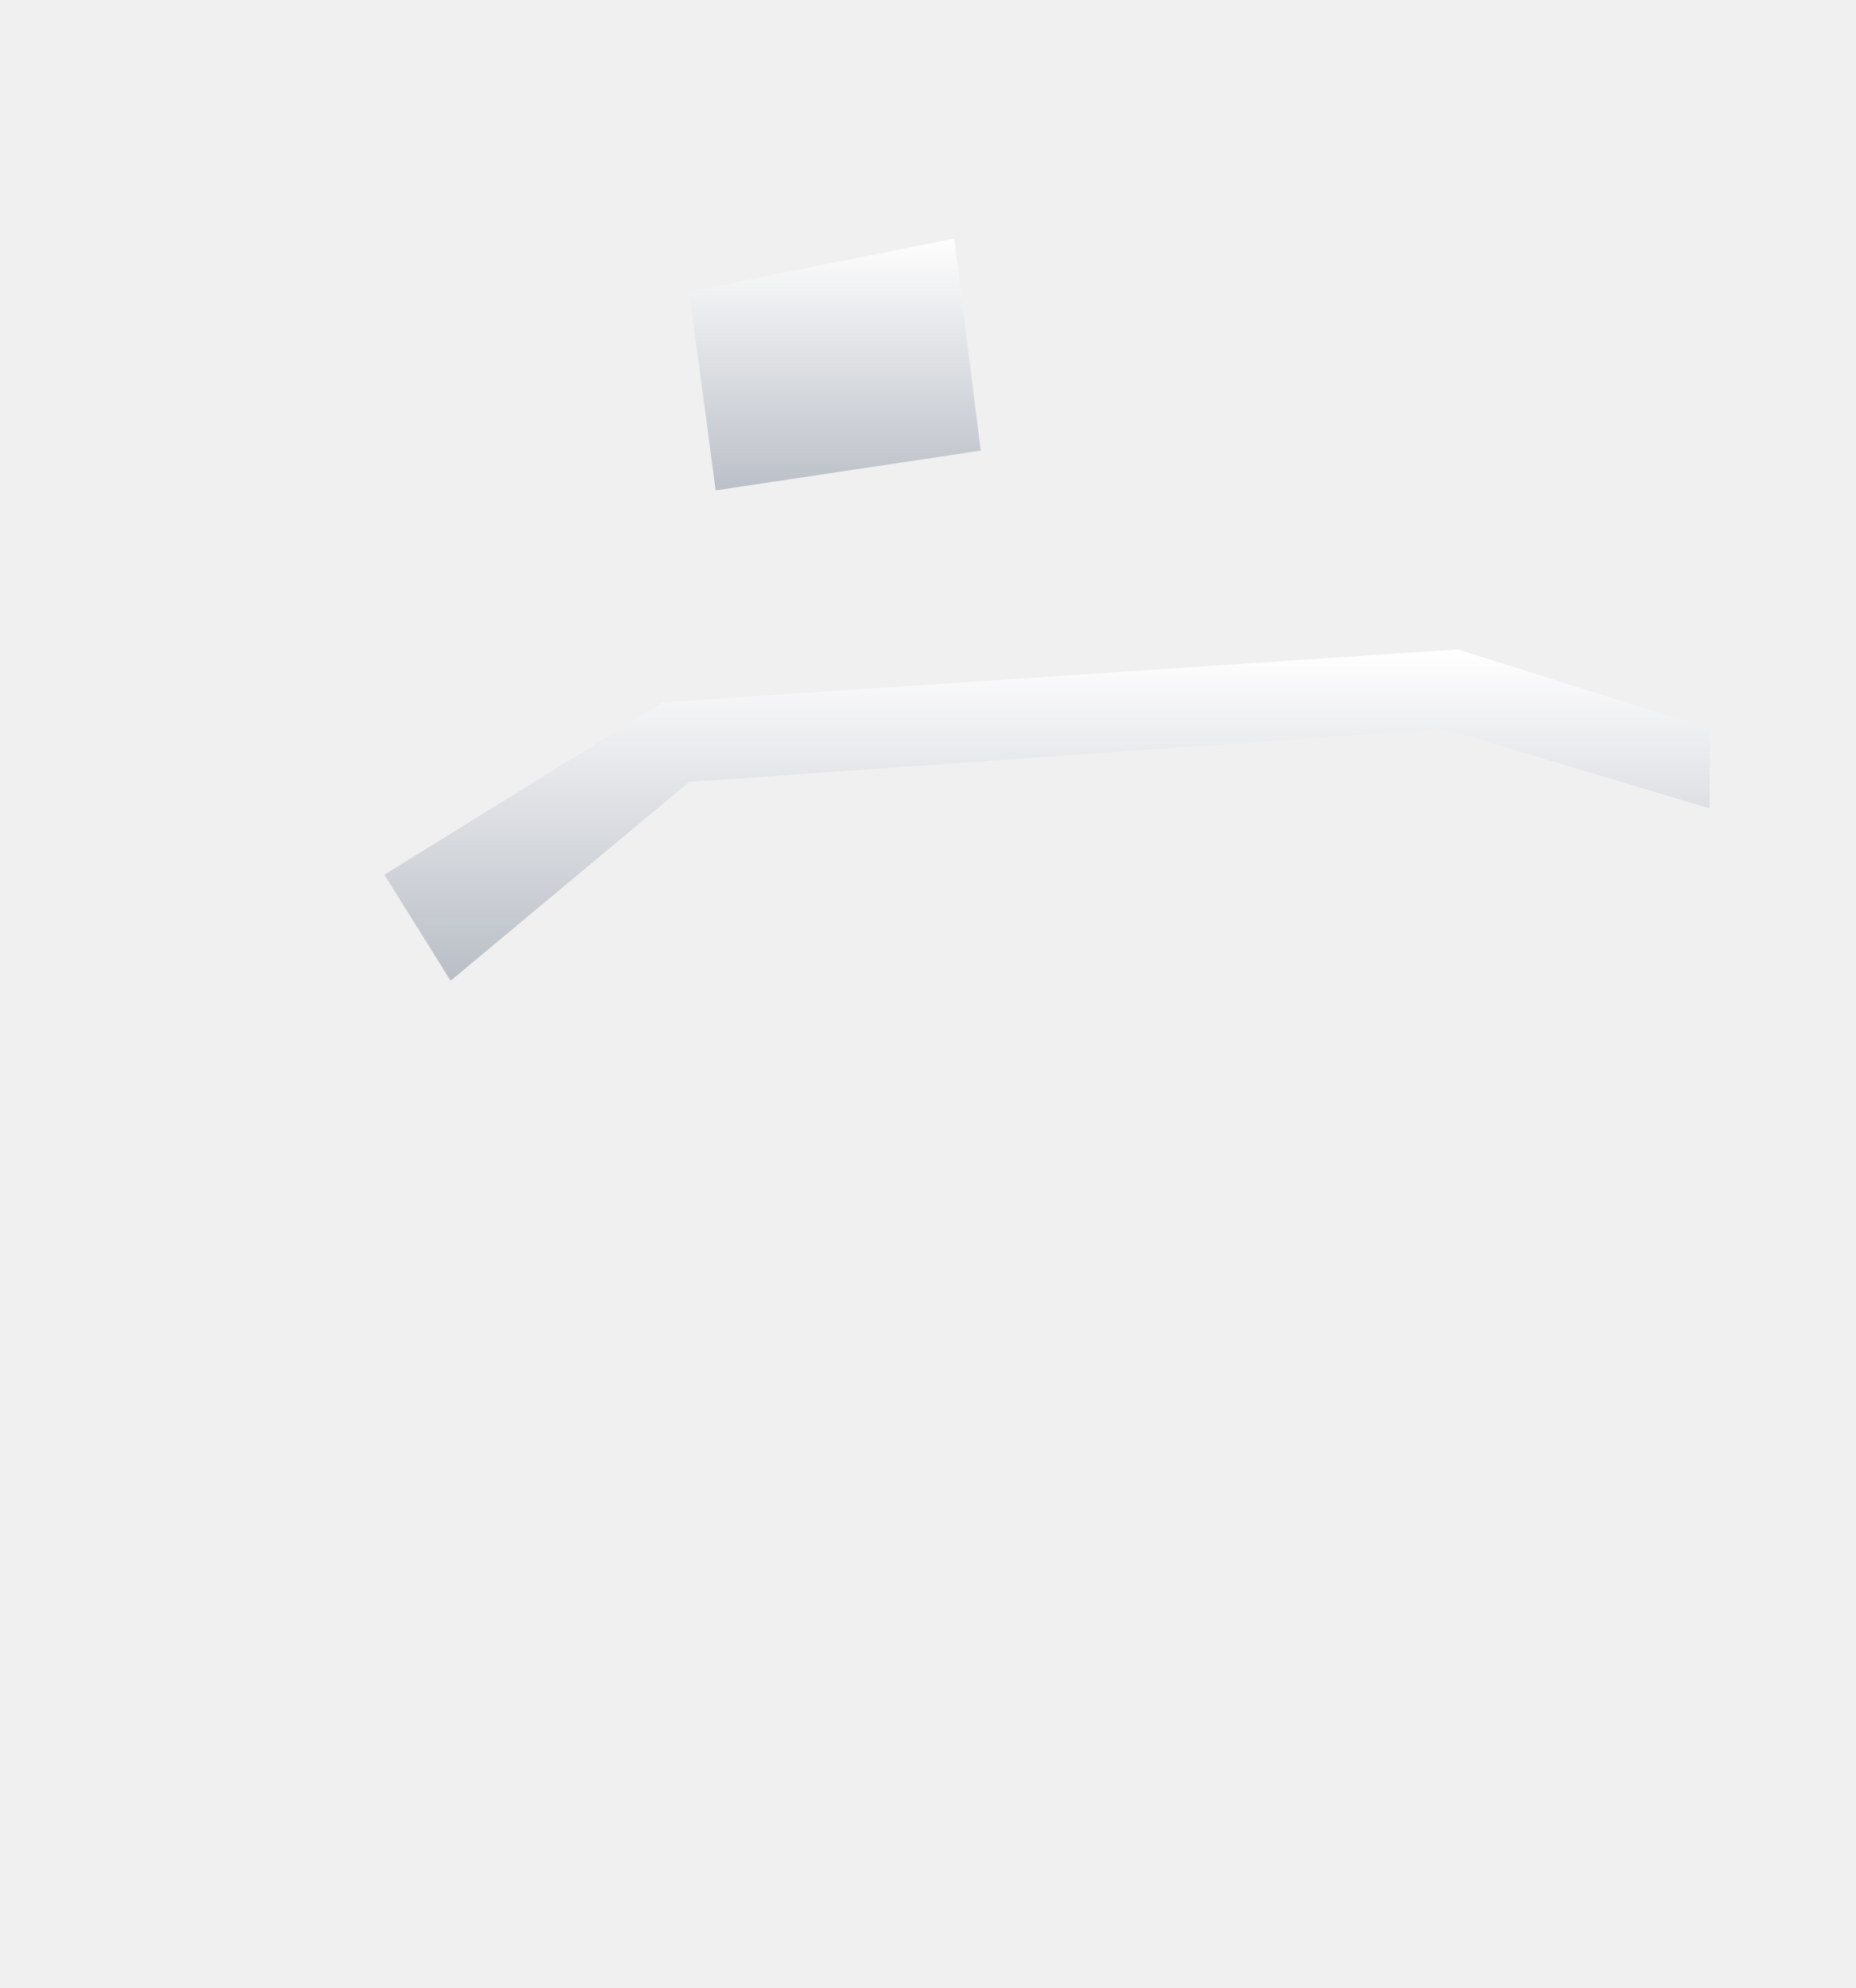
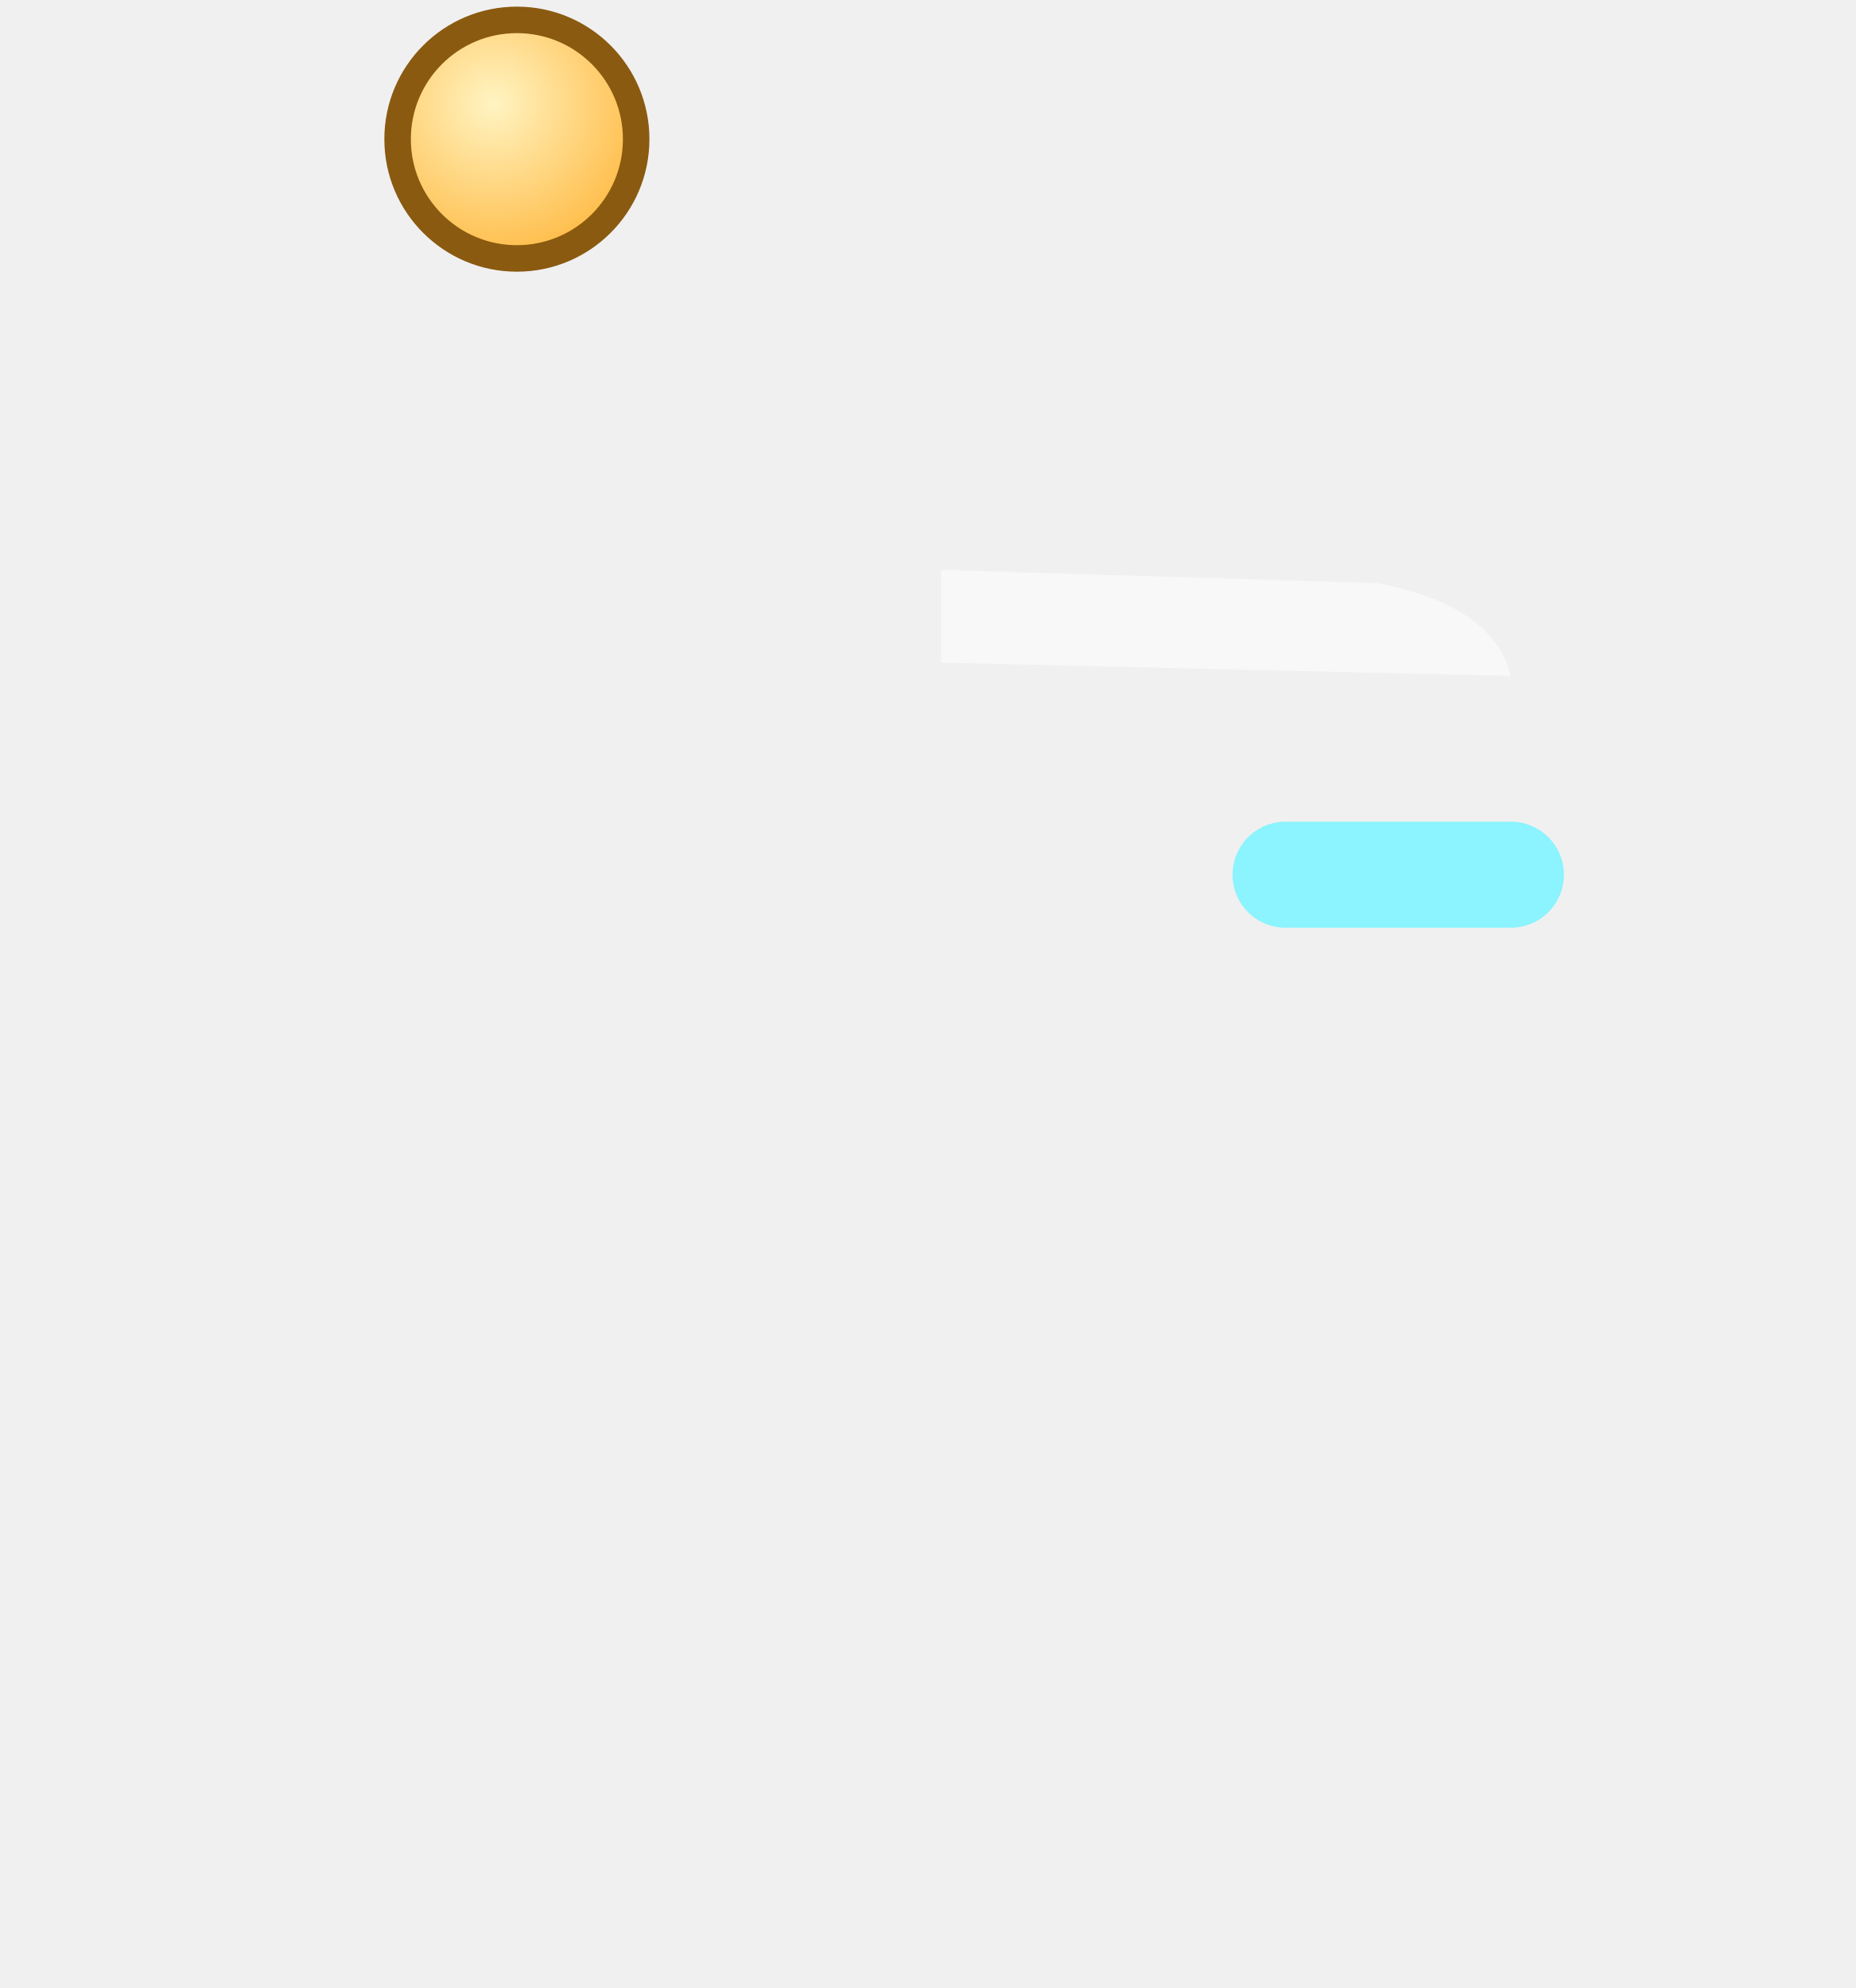
<svg xmlns="http://www.w3.org/2000/svg" viewBox="0 0 14 15" width="14" height="15">
  <defs>
-     <linearGradient id="a" x1="0" y1="0" x2="0" y2="1">
-       <stop offset="0" stop-color="#ffffff" />
-       <stop offset="1" stop-color="#b9bec6" />
-     </linearGradient>
+     <radialGradient id="glow" cx="0.4" cy="0.35" r="0.8">
+       <stop offset="0" stop-color="#fff4c2" />
+       <stop offset="1" stop-color="#ffb02e" />
+     </radialGradient>
  </defs>
-   <path d="M2.9 6.6 L5 5.3 L11 4.9 L12.9 5.5 L12.9 6.1 L10.9 5.5 L5.2 5.9 L3.4 7.4 Z" fill="url(#a)" />
-   <path d="M5.2 2.2 L7.2 1.8 L7.4 3.4 L5.4 3.7 Z" fill="url(#a)" opacity="0.95" />
+   <circle cx="3.9" cy="1.05" r="0.9" fill="url(#glow)" stroke="#8a5a10" stroke-width="0.2" />
+   <path d="M7.1 4.3 L10.4 4.4 C10.9 4.5 11.3 4.7 11.4 5.1 L7.1 5 Z" fill="#ffffff" opacity="0.55" />
+   <rect x="9.3" y="6.2" width="2.5" height="0.8" rx="0.4" fill="#7ff4ff" opacity="0.9" />
</svg>
